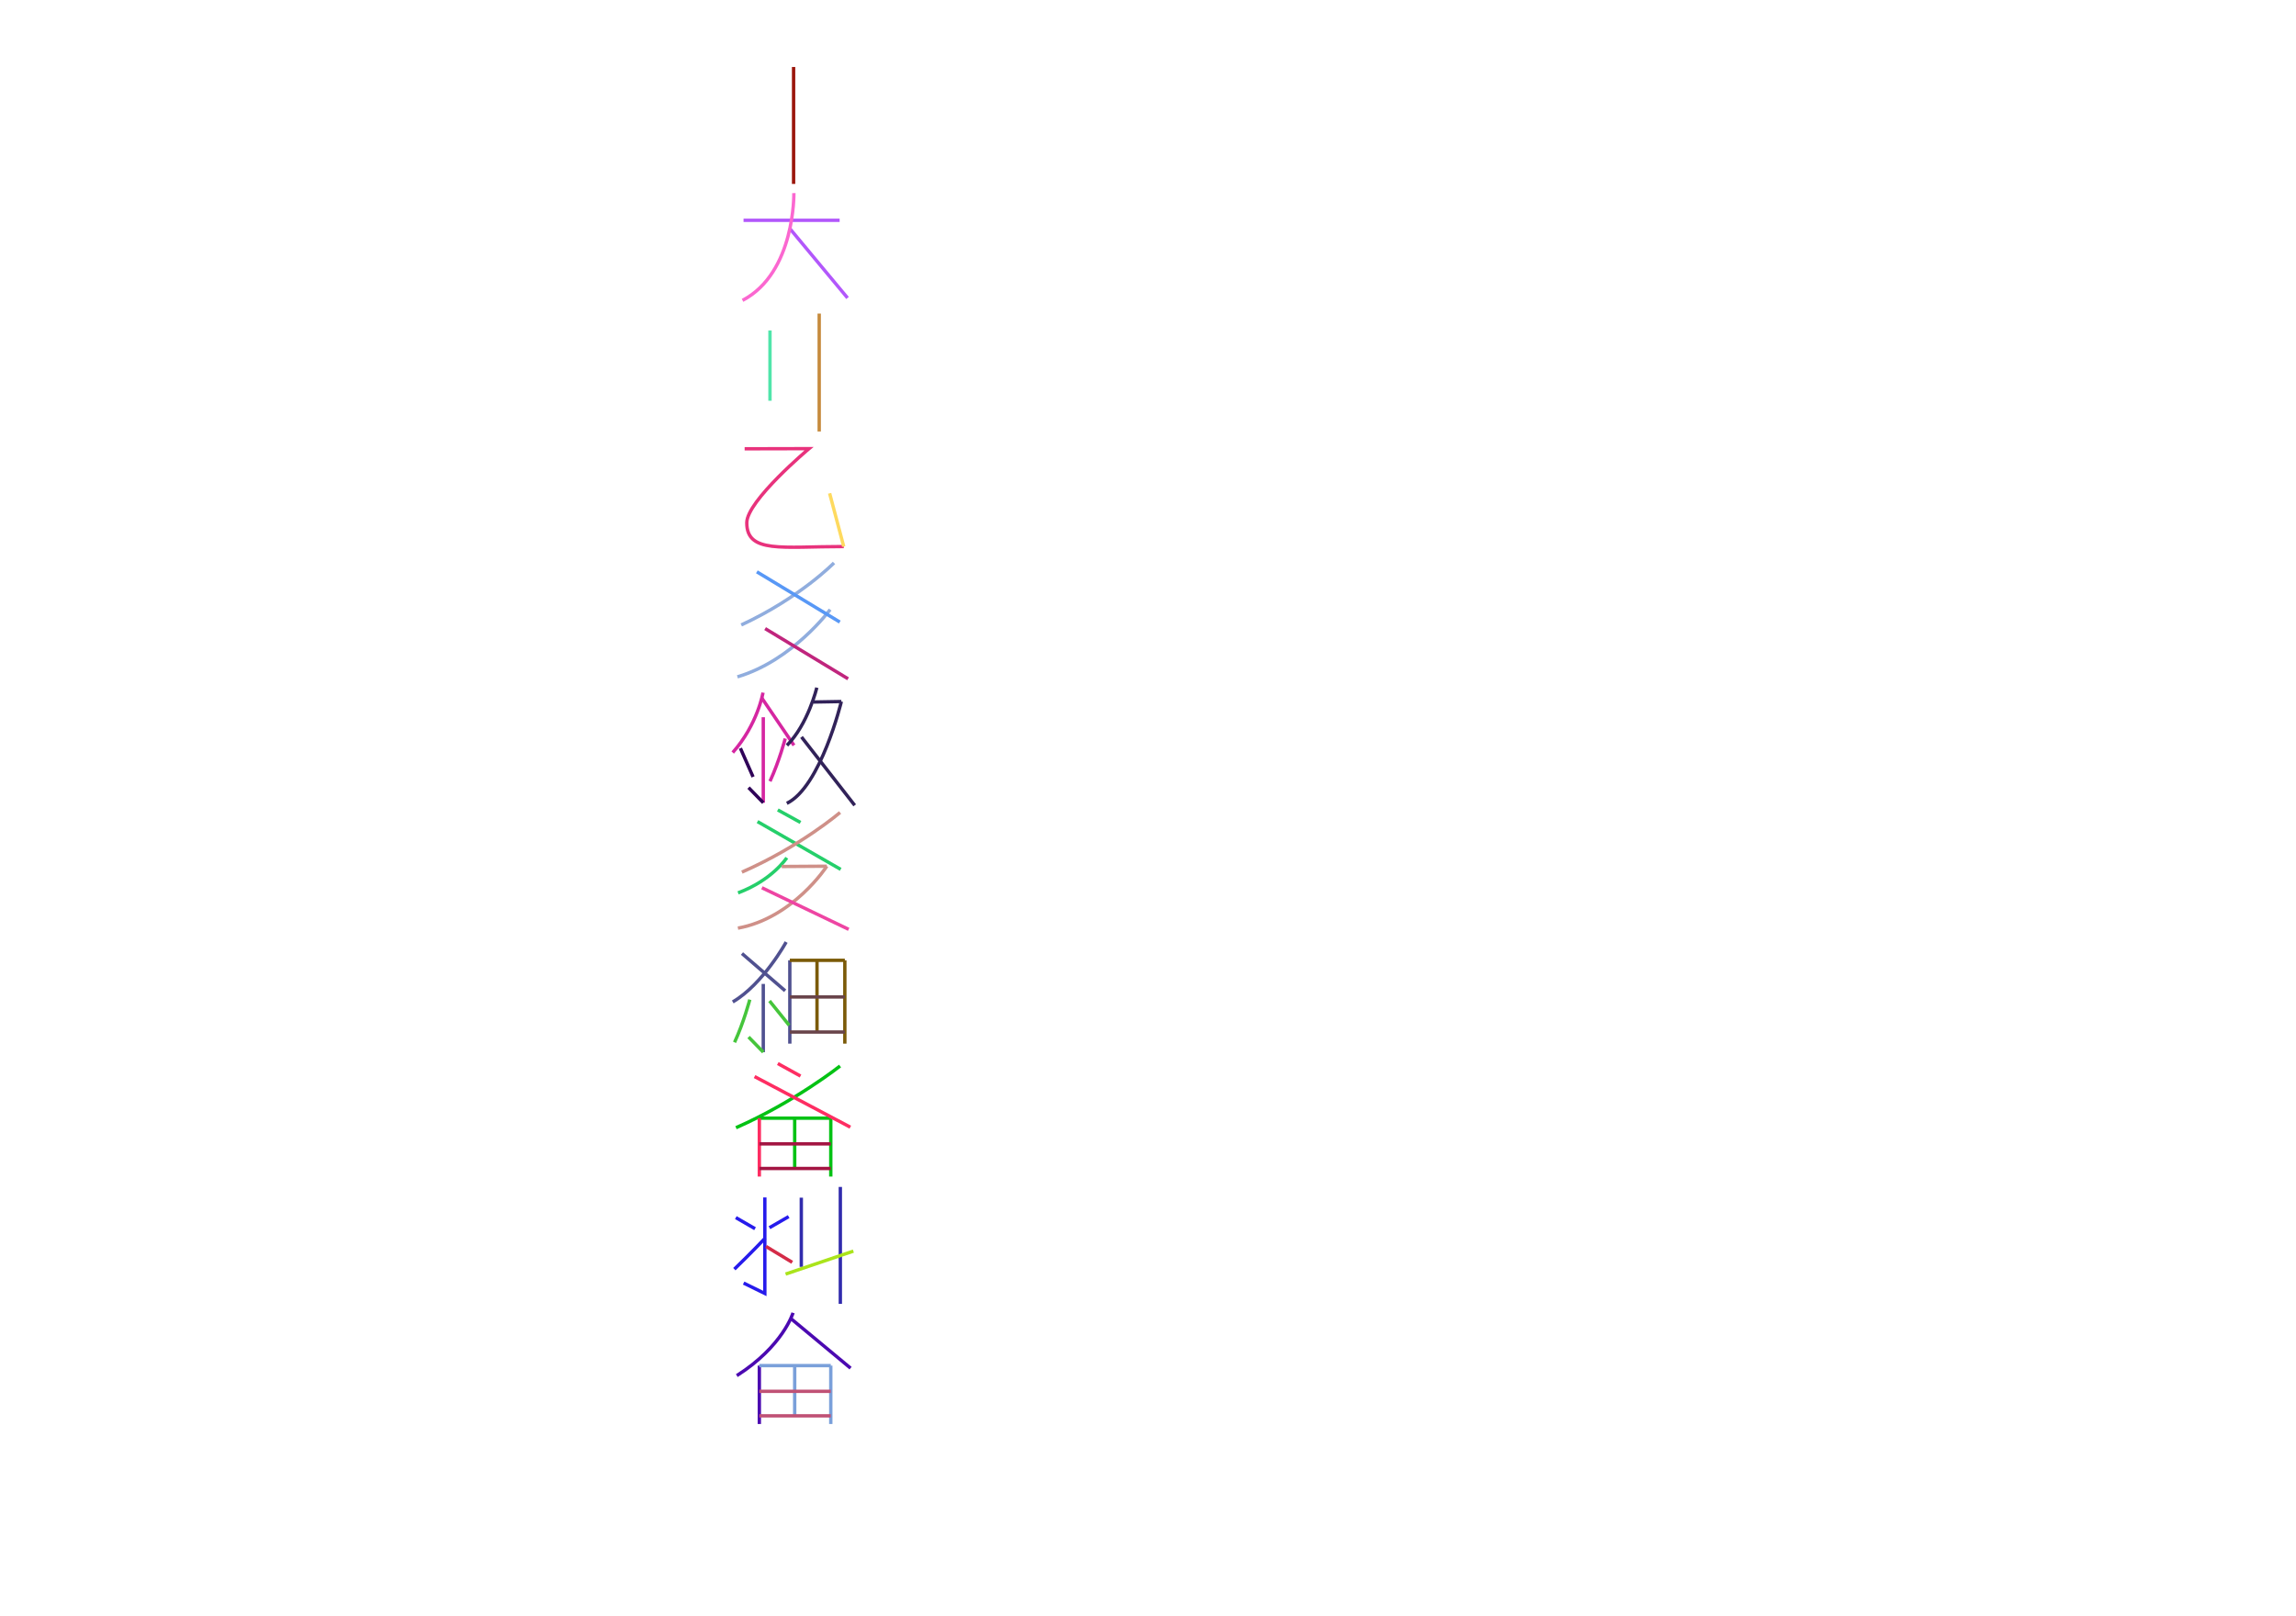
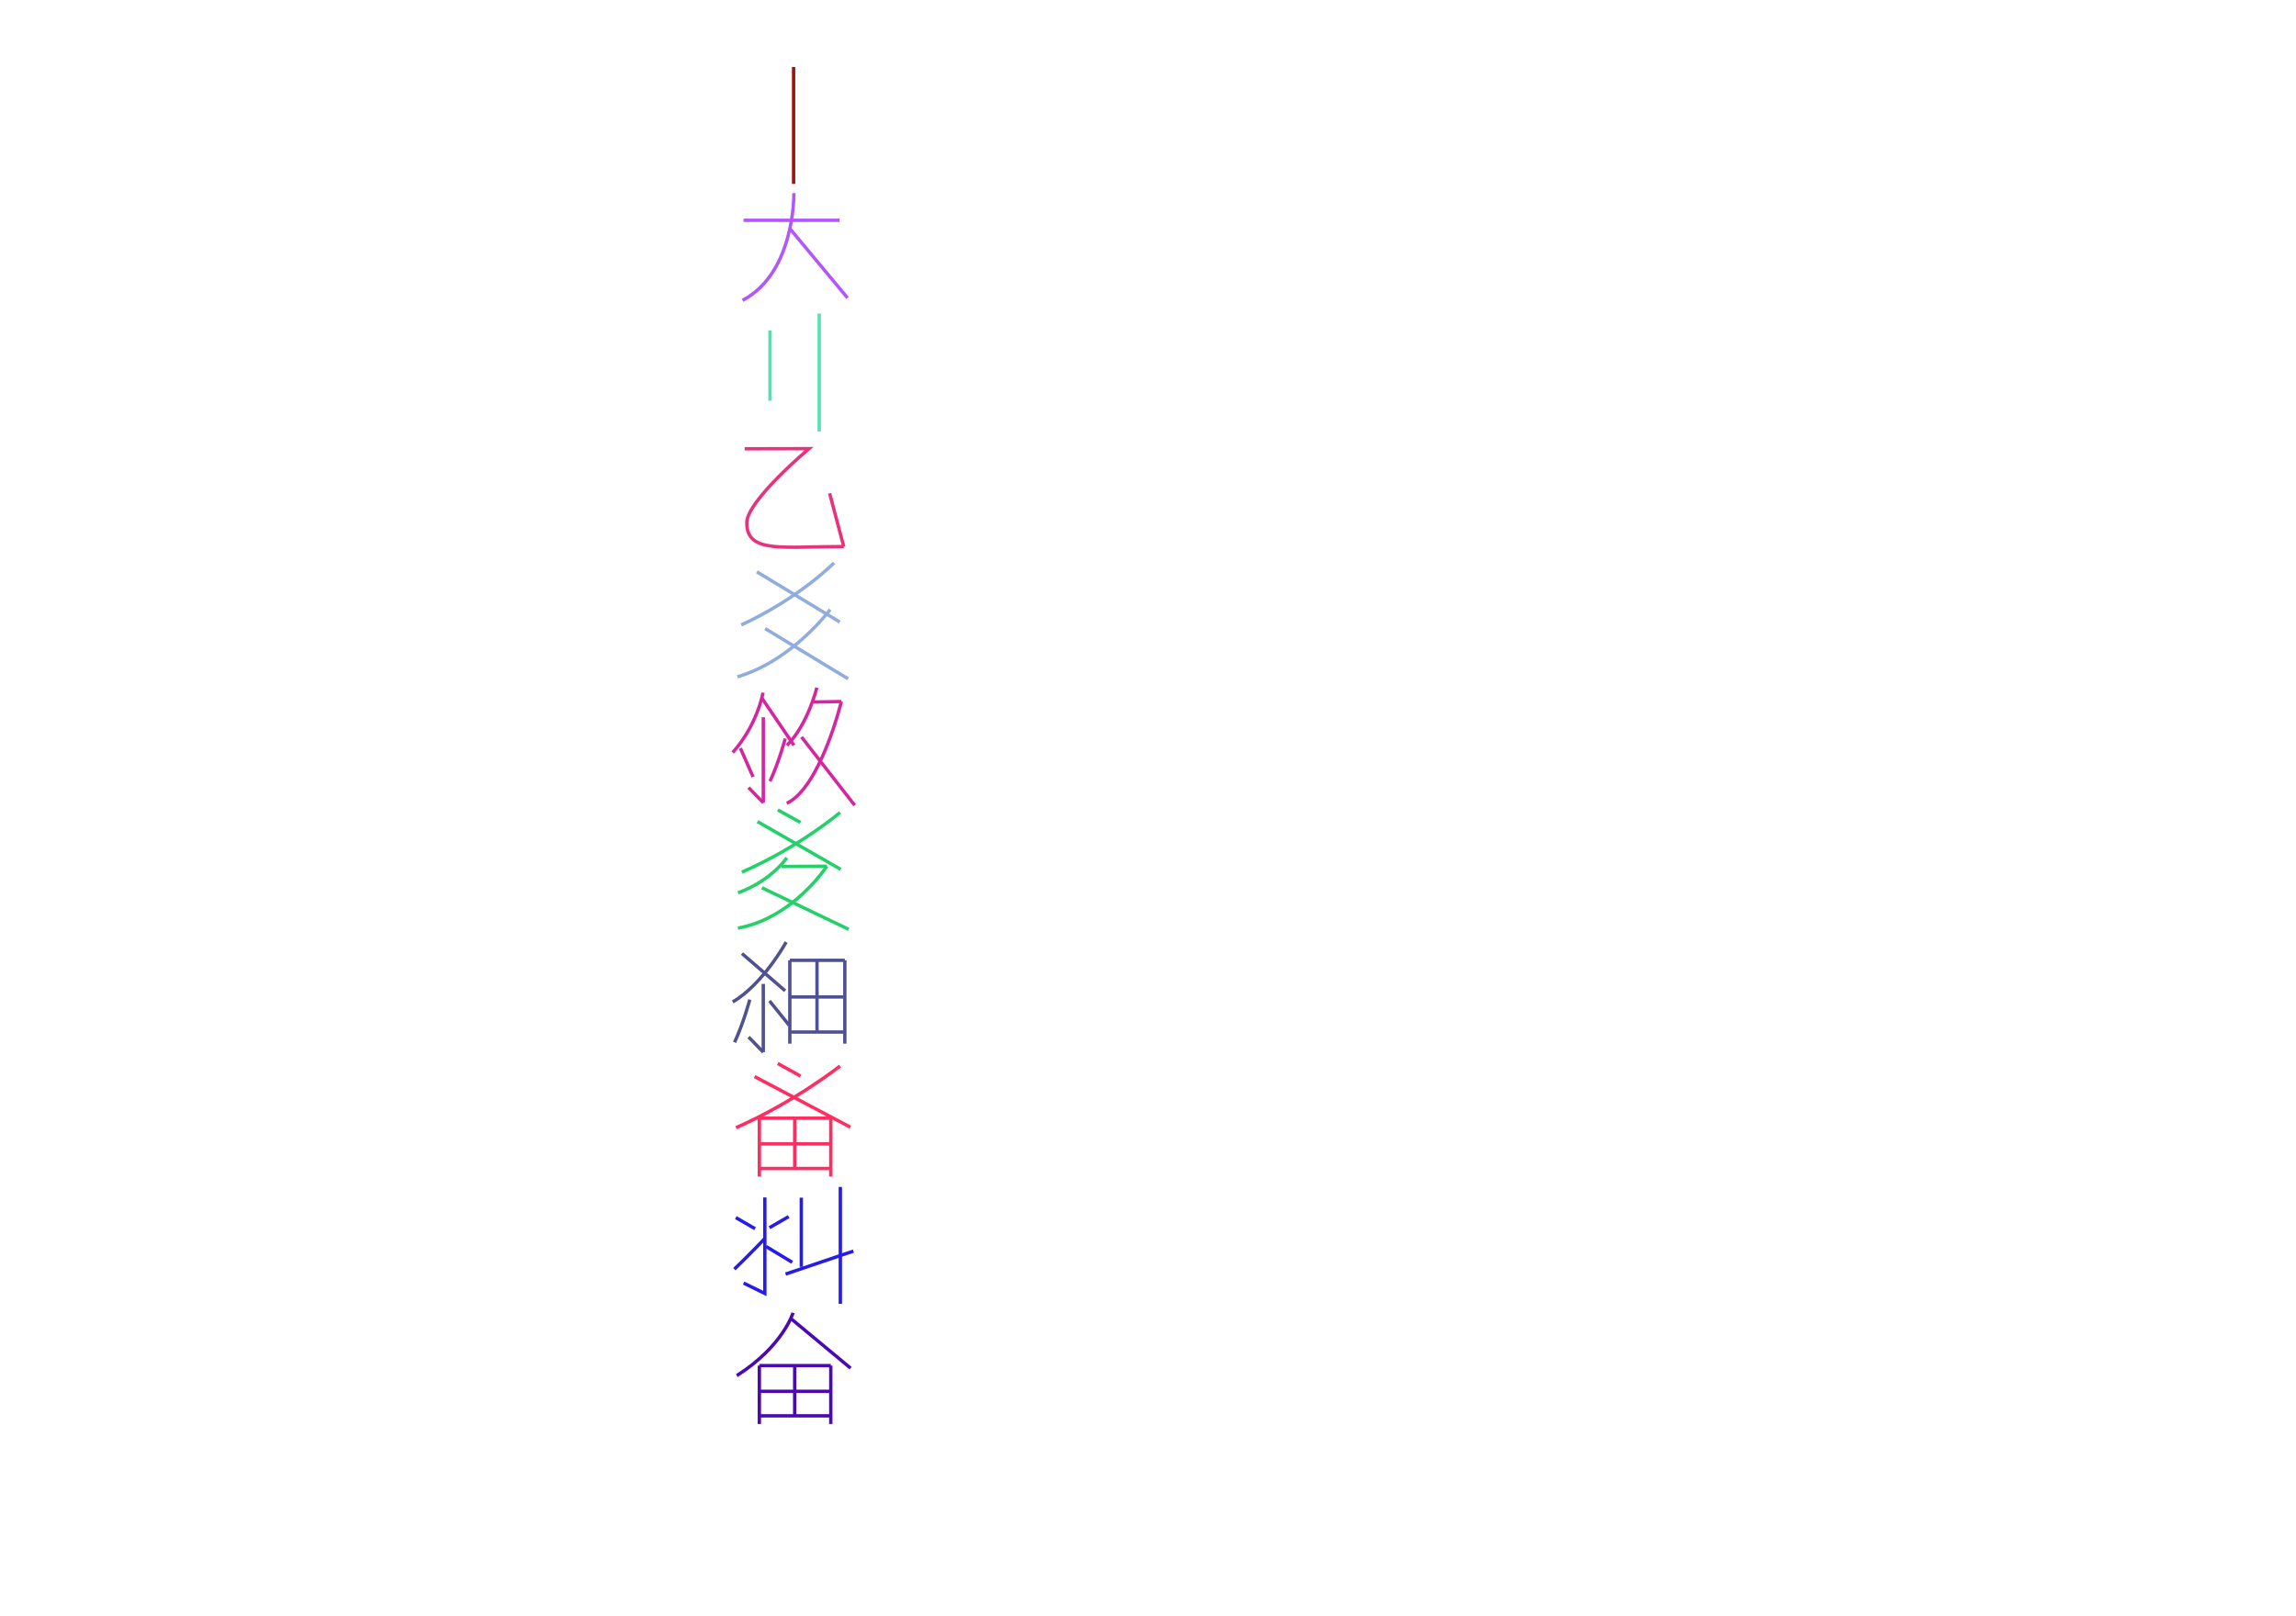
<svg xmlns="http://www.w3.org/2000/svg" width="350mm" height="246.4mm" version="1.1" viewBox="130 0 250 176">
  <g fill="none" stroke="#000" stroke-width=".365" id="glyphs">
-     <g id="？AG1" stroke="#9b160c">
+     <g id="一AF1:AG2" stroke="#9b160c">
      <path d="m216.41 7.296v12.736" />
    </g>
-     <g id="？AF3" stroke="#b257fb">
+     <g id="人AF3:AG4" stroke="#b257fb">
      <path d="m210.96 23.993h10.462" />
      <path d="m215.96 24.845 6.324 7.605" />
-     </g>
-     <g id="？AG3" stroke="#fb67d0">
      <path d="m216.44 21.031s0.159 8.667-5.588 11.681" />
    </g>
-     <g id="？AG5" stroke="#c68a3c">
+     <g id="二AF5:AG6" stroke="#50e5aa">
+       <path d="m213.84 35.99v7.656" />
      <path d="m219.2 34.151v12.844" />
    </g>
-     <g id="？AF5" stroke="#50e5aa">
-       <path d="m213.84 35.99v7.656" />
-     </g>
-     <g id="？AF7" stroke="#e8327c">
+     <g id="十AF7:AG8" stroke="#e8327c">
      <path d="m211.08 48.878 7.012-0.016s-6.779 5.677-6.779 8.075c0 3.363 3.818 2.587 10.562 2.587">
            </path>
-     </g>
-     <g id="？AG8" stroke="#feda5f">
      <path d="m221.87 59.524-1.536-5.798" />
    </g>
-     <g id="？AG9" stroke="#90adde">
+     <g id="値AF9:AG10" stroke="#90adde">
      <path d="m220.81 61.305s-3.722 3.81-10.097 6.758" />
      <path d="m220.39 66.389s-4.073 5.544-10.097 7.325" />
-     </g>
-     <g id="？AF9" stroke="#5898f6">
      <path d="m212.41 62.278 9.033 5.47" />
-     </g>
-     <g id="？AF10" stroke="#c0257d">
      <path d="m213.31 68.459 9.033 5.47" />
    </g>
-     <g id="？AF11" stroke="#d526a1">
+     <g id="玄AF11:AG12" stroke="#d526a1">
      <path d="m213.08 75.435s-0.58 3.463-3.297 6.524" />
      <path d="m212.96 76.037 3.49 5.137" />
      <path d="m213.11 78.114v9.313" />
      <path d="m215.5 80.436s-0.647 2.456-1.658 4.652" />
-     </g>
-     <g id="？AF12" stroke="#2f0258">
      <path d="m213.11 87.427-1.602-1.648" />
      <path d="m210.62 81.491 1.378 3.121" />
-     </g>
-     <g id="？AG11" stroke="#312259">
      <path d="m218.94 74.893s-0.964 3.999-3.254 6.285" />
      <path d="m221.61 76.405s-2.243 9.292-5.936 11.086" />
      <path d="m217.27 80.266 5.793 7.442" />
      <path d="m221.61 76.405-3.012 0.052" />
    </g>
-     <g id="？AF13" stroke="#25cf6a">
+     <g id="赤AF13:AG14" stroke="#25cf6a">
      <path d="m215.67 93.419s-1.573 2.433-5.308 3.824" />
      <path d="m212.48 89.481 9.059 5.203" />
      <path d="m214.69 88.211 2.472 1.364" />
-     </g>
-     <g id="？AG13" stroke="#cf9088">
      <path d="m220.03 94.339s-3.659 5.654-9.682 6.745" />
      <path d="m220.03 94.339-4.913 0.032" />
      <path d="m221.47 88.488s-4.296 3.691-10.688 6.495" />
-     </g>
-     <g id="？AF14" stroke="#ee45a3">
      <path d="m212.96 96.688 9.448 4.528" />
    </g>
-     <g id="？AF15" stroke="#505190">
+     <g id="春AF15:AG16" stroke="#505190">
      <path d="m215.6 102.6s-2.488 4.556-5.812 6.524" />
      <path d="m210.79 103.85 4.701 4.058" />
      <path d="m213.11 107.16v7.435" />
      <path d="m216 104.59v9.075" />
-     </g>
-     <g id="？AF16" stroke="#45c53b">
      <path d="m213.11 114.59-1.602-1.648" />
      <path d="m213.79 109.01 2.139 2.658" />
      <path d="m211.64 108.87s-0.647 2.456-1.658 4.652" />
-     </g>
-     <g id="？AG15" stroke="#7b5a08">
      <path d="m221.99 104.59v9.075" />
      <path d="m221.99 104.59h-5.992" />
      <path d="m218.96 104.63v7.782" />
-     </g>
-     <g id="？AG16" stroke="#69444a">
      <path d="m221.99 112.4h-5.992" />
      <path d="m221.99 108.58h-5.992" />
    </g>
-     <g id="？AG17" stroke="#03c214">
+     <g id="夏AF17:AG18" stroke="#fe2d62">
+       <path d="m212.16 117.25 10.428 5.51" />
+       <path d="m214.69 115.83 2.472 1.364" />
+       <path d="m212.68 121.78v6.36" />
      <path d="m221.47 116.1s-4.939 3.914-11.331 6.719" />
      <path d="m220.46 121.78v6.36" />
      <path d="m220.46 121.78h-7.781" />
      <path d="m216.53 121.81v5.454" />
-     </g>
-     <g id="？AF17" stroke="#fe2d62">
-       <path d="m212.16 117.25 10.428 5.51" />
-       <path d="m214.69 115.83 2.472 1.364" />
-       <path d="m212.68 121.78v6.36" />
-     </g>
-     <g id="？AG18" stroke="#a31542">
      <path d="m220.46 127.26h-7.781" />
      <path d="m220.46 124.58h-7.781" />
    </g>
-     <g id="？AF19" stroke="#261bec">
+     <g id="秋AF19:AG20" stroke="#261bec">
      <path d="m213.28 130.41v10.464l-2.31-1.133" />
      <path d="m213.31 134.85s-1.532 1.623-3.349 3.375" />
      <path d="m210.12 132.61 2.094 1.209" />
      <path d="m213.78 133.71 2.094-1.209" />
-     </g>
-     <g id="？AF20" stroke="#d42b47">
      <path d="m216.26 137.48-2.854-1.727" />
-     </g>
-     <g id="？AG19" stroke="#312bad">
      <path d="m221.5 129.27v12.736" />
      <path d="m217.25 130.44v7.537" />
-     </g>
-     <g id="？AG20" stroke="#aae41b">
      <path d="m222.92 136.26-7.381 2.501" />
    </g>
-     <g id="？AF21" stroke="#4b09b1">
+     <g id="冬AF21:AG22" stroke="#4b09b1">
      <path d="m216.35 142.98s-1.078 3.63-6.124 6.84" />
      <path d="m216.13 143.62 6.483 5.385" />
      <path d="m212.68 148.73v6.36" />
-     </g>
-     <g id="？AG21" stroke="#7aa0da">
      <path d="m220.46 148.73v6.36" />
      <path d="m220.46 148.73h-7.781" />
      <path d="m216.53 148.75v5.454" />
-     </g>
-     <g id="？AG22" stroke="#c05175">
      <path d="m220.46 154.2h-7.781" />
      <path d="m220.46 151.53h-7.781" />
    </g>
  </g>
</svg>
